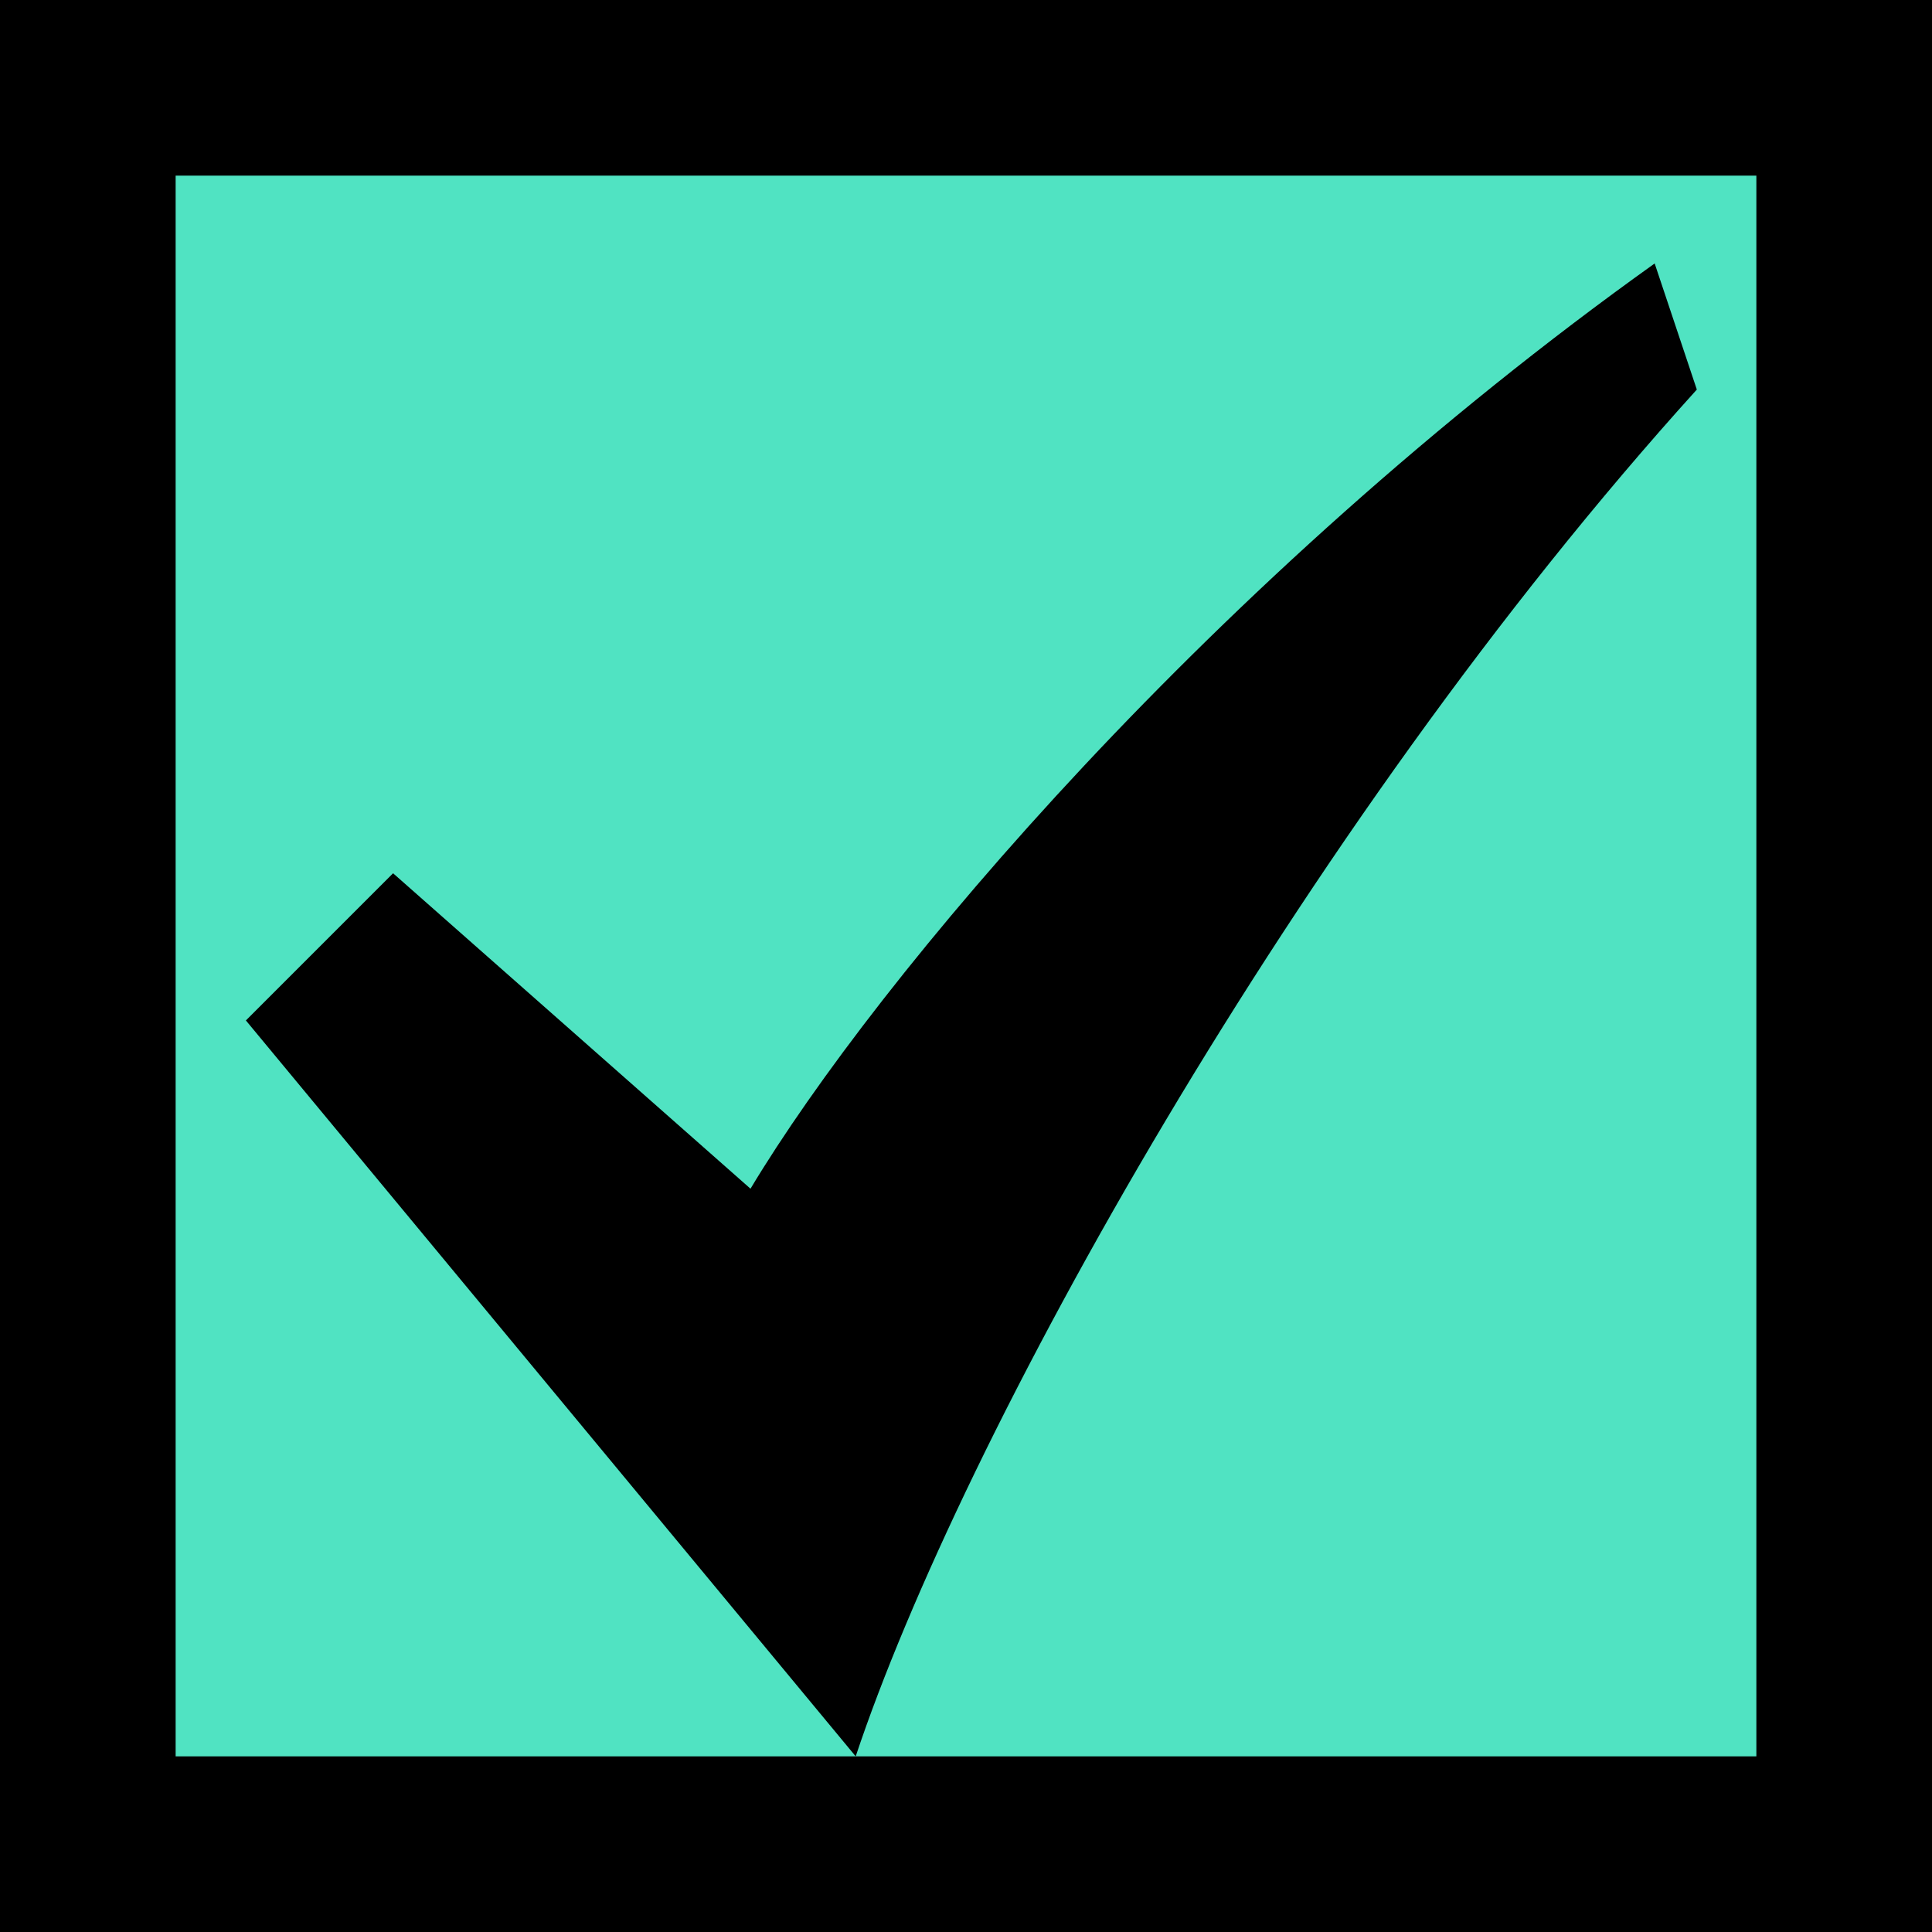
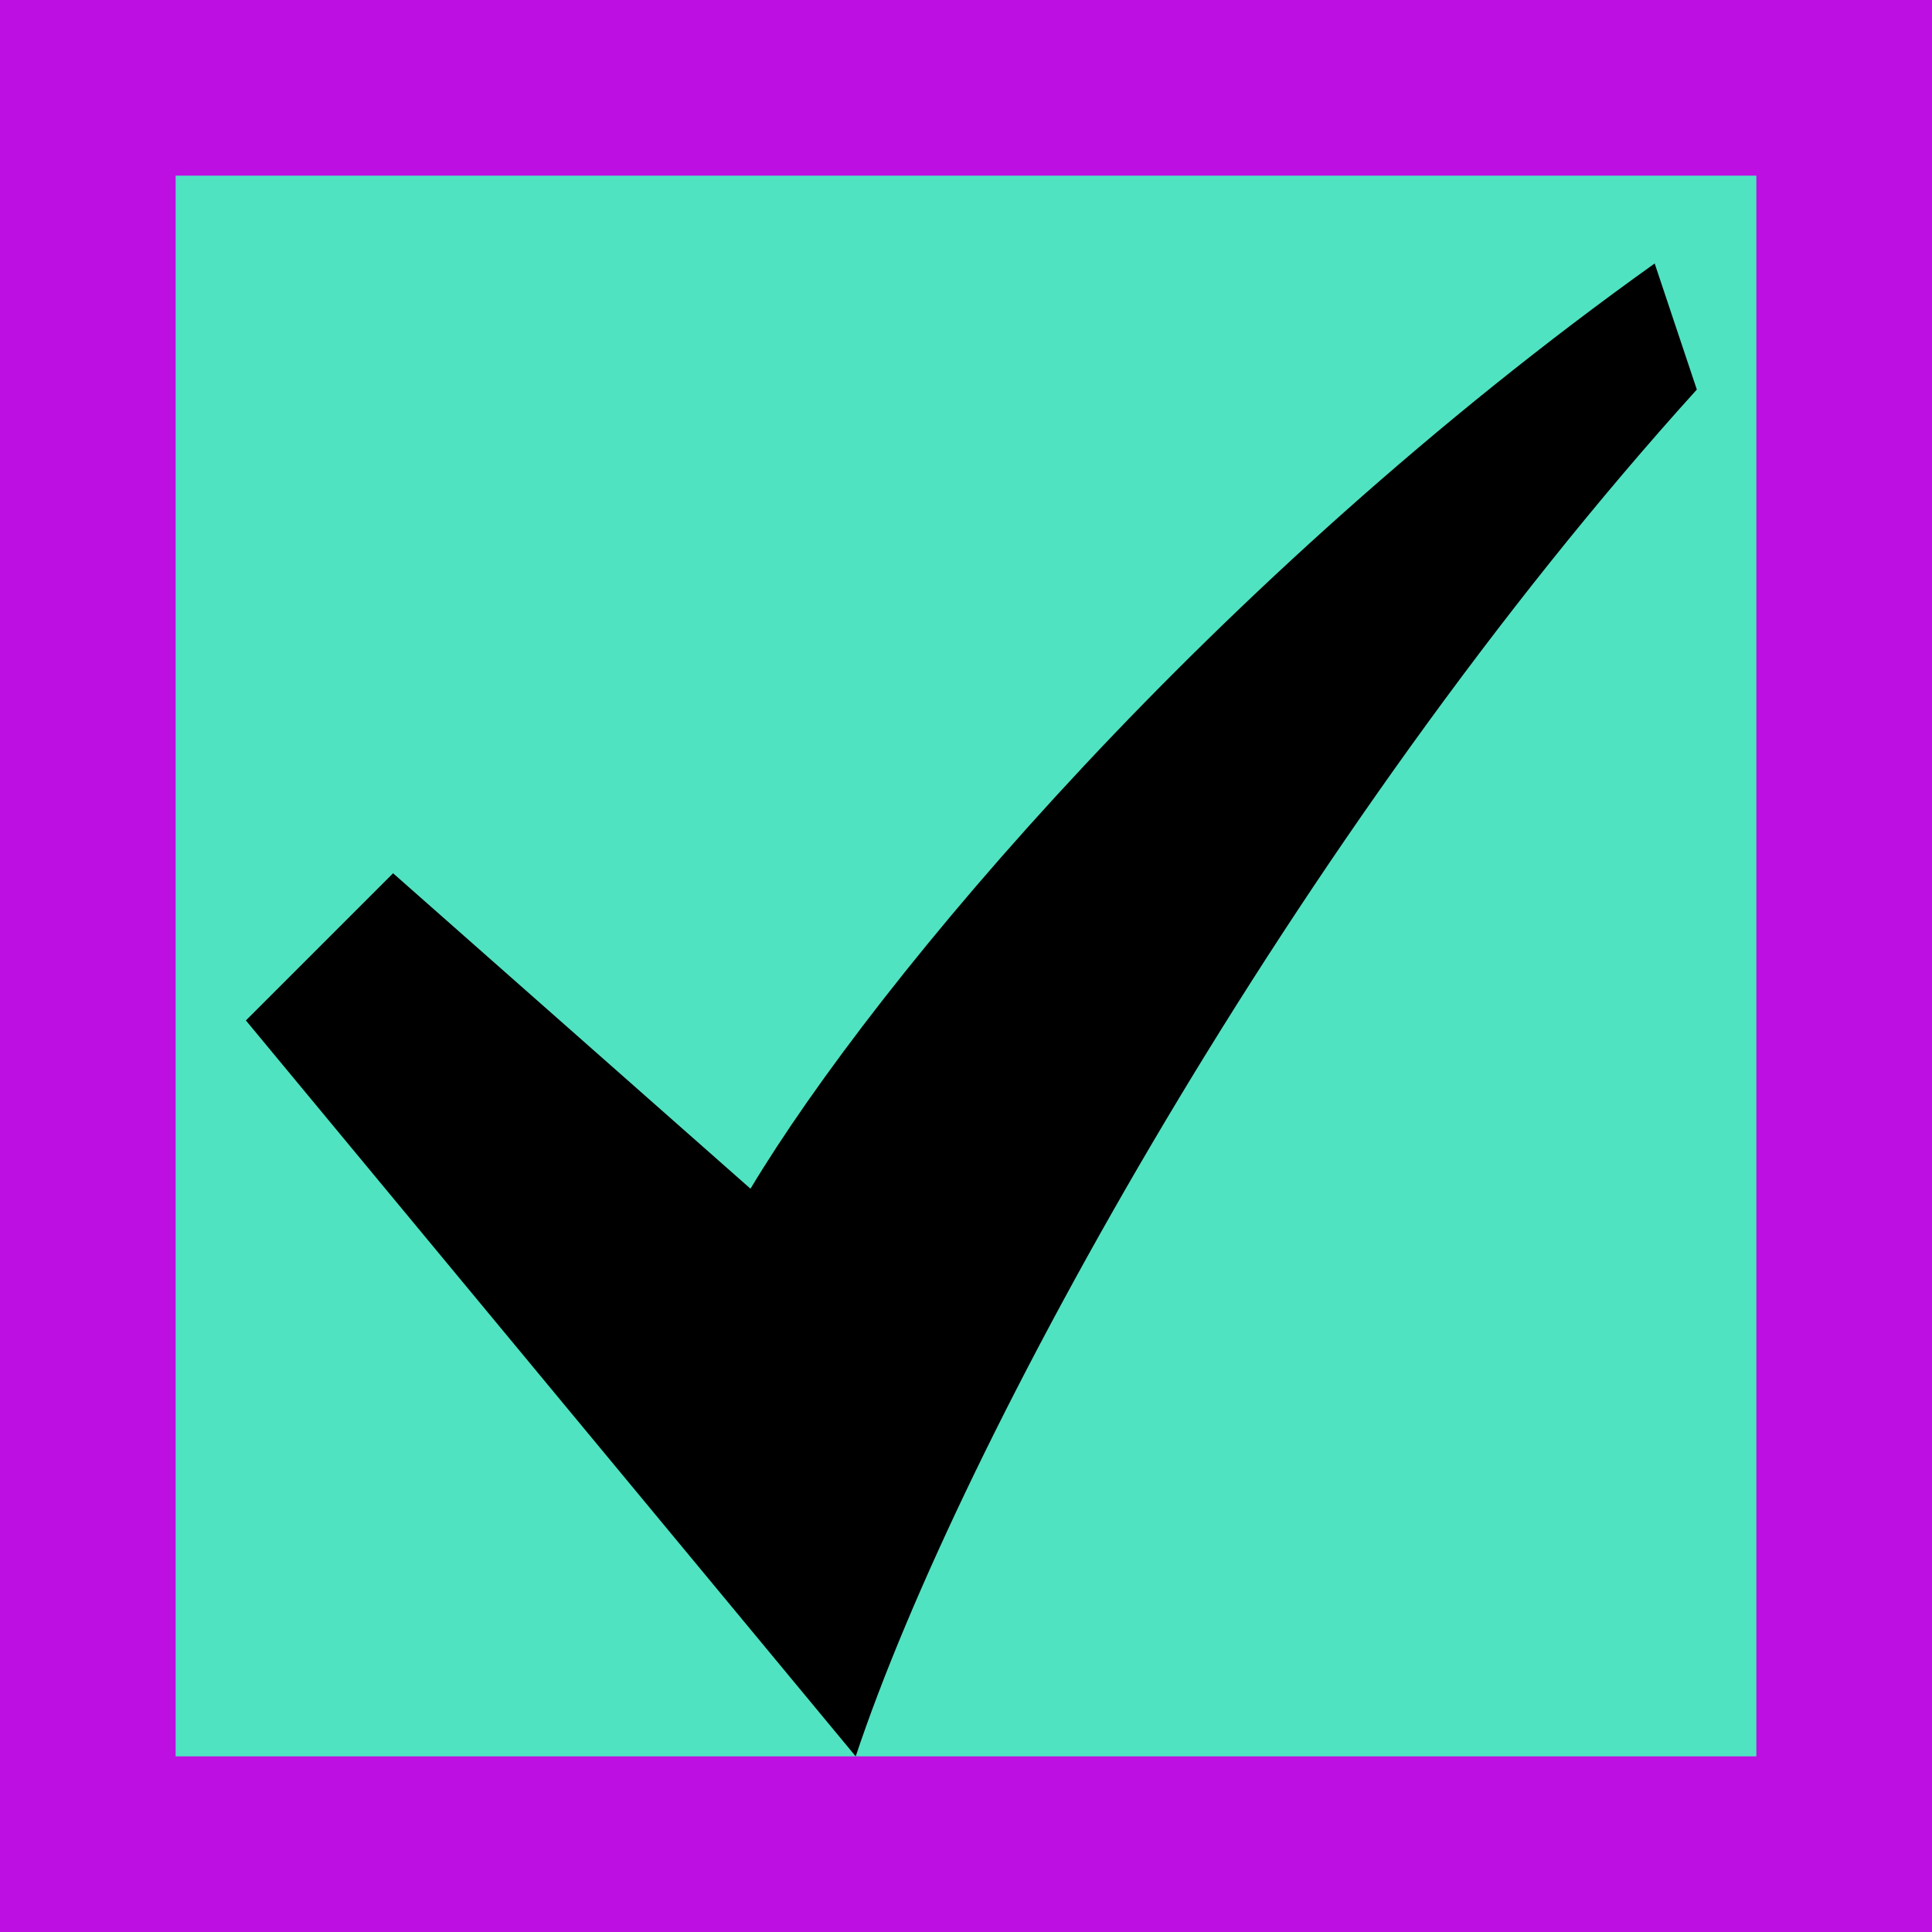
<svg xmlns="http://www.w3.org/2000/svg" width="11px" height="11px" viewBox="0 0 11 11" version="1.1">
  <defs />
  <g id="Page-1" stroke="none" stroke-width="1" fill="none" fill-rule="evenodd">
    <g id="checkbox-checked">
      <path d="M11,0 L0,0 L0,11 L11,11 L11,0 Z" id="Path-Copy" fill="#50E3C2" />
-       <path d="M0,0 L0,0.55 L0,10.45 L0,11 L0.55,11 L10.45,11 L11,11 L11,10.45 L11,0.55 L11,0 L10.45,0 L0.55,0 L0,0 Z M10,1 L10,10 L1,10 L1,1 L10,1 Z" id="Path" fill="#000000" />
+       <path d="M0,0 L0,0.55 L0,10.45 L0,11 L0.55,11 L10.45,11 L11,11 L11,10.45 L11,0.55 L11,0 L10.45,0 L0.55,0 L0,0 Z M10,1 L10,10 L1,10 L1,1 L10,1 Z" id="Path" fill="#BD0FE1" />
      <path d="M4.273,6.768 L2.238,4.972 L1.4,5.81 L4.872,10 C5.47,8.204 7.386,4.732 9.661,2.218 L9.421,1.5 C6.907,3.296 4.992,5.57 4.273,6.768 L4.273,6.768 L4.273,6.768 Z" id="Shape" fill="#000000" />
    </g>
  </g>
</svg>
